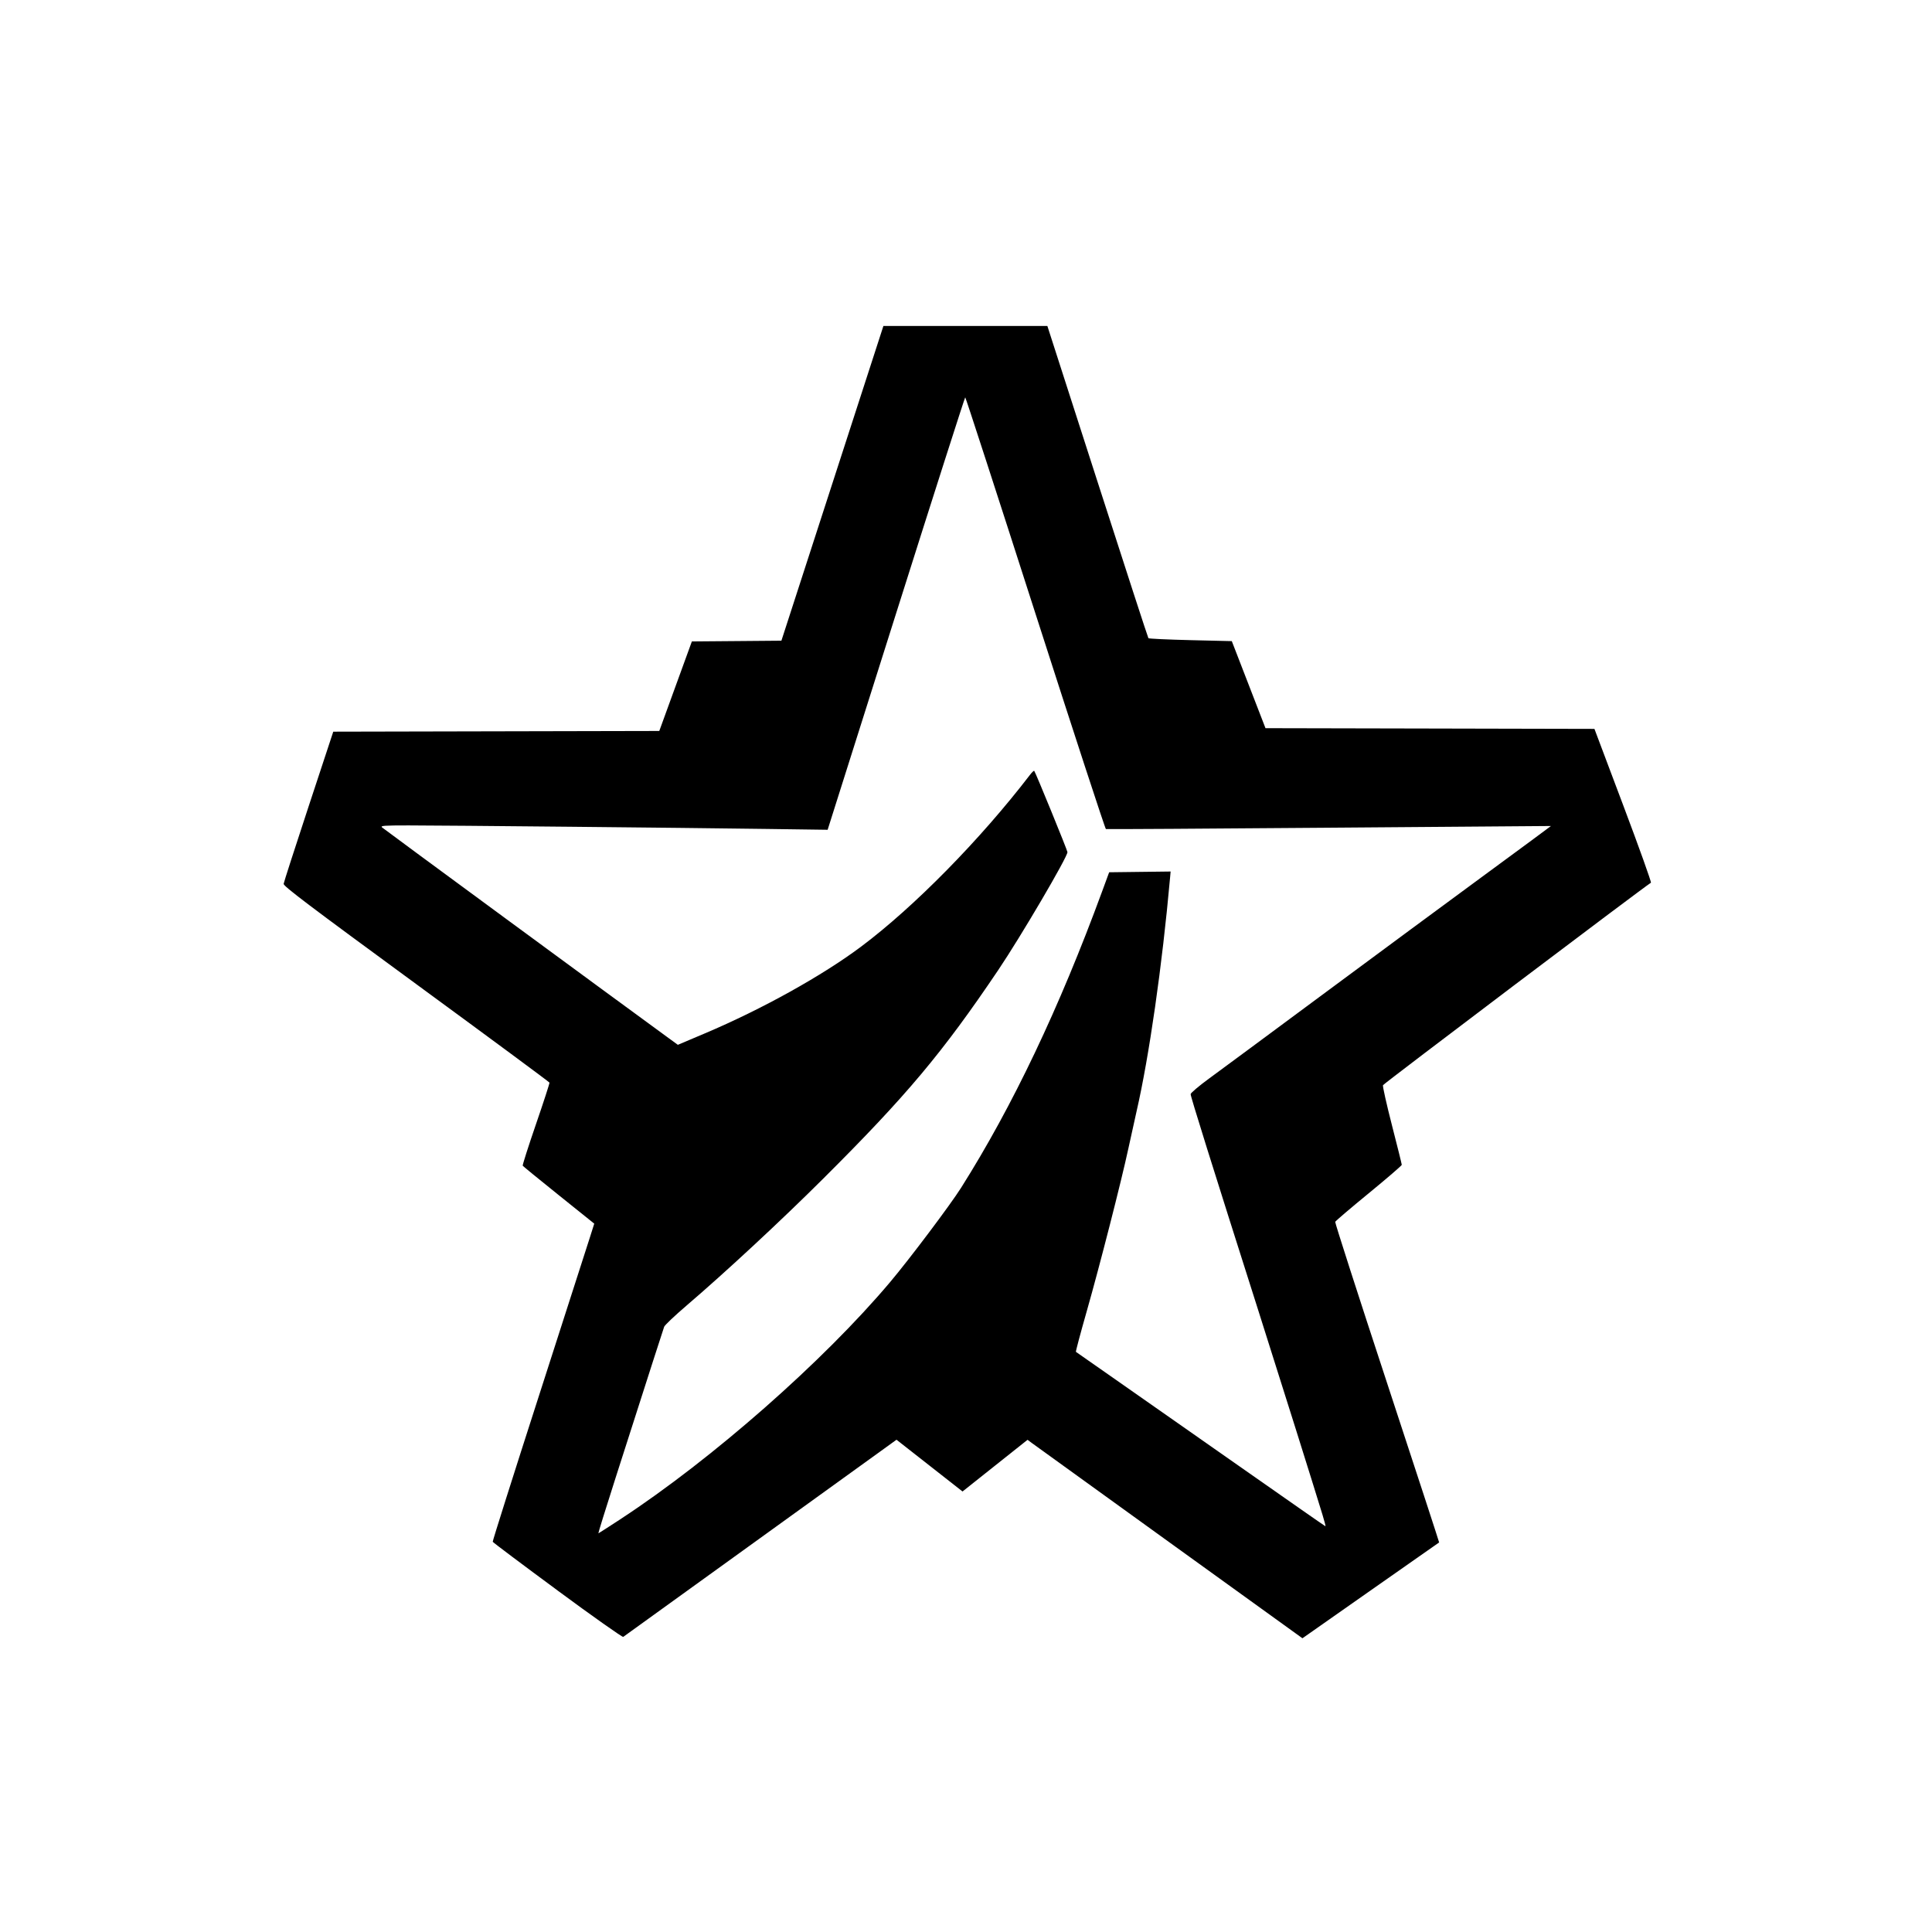
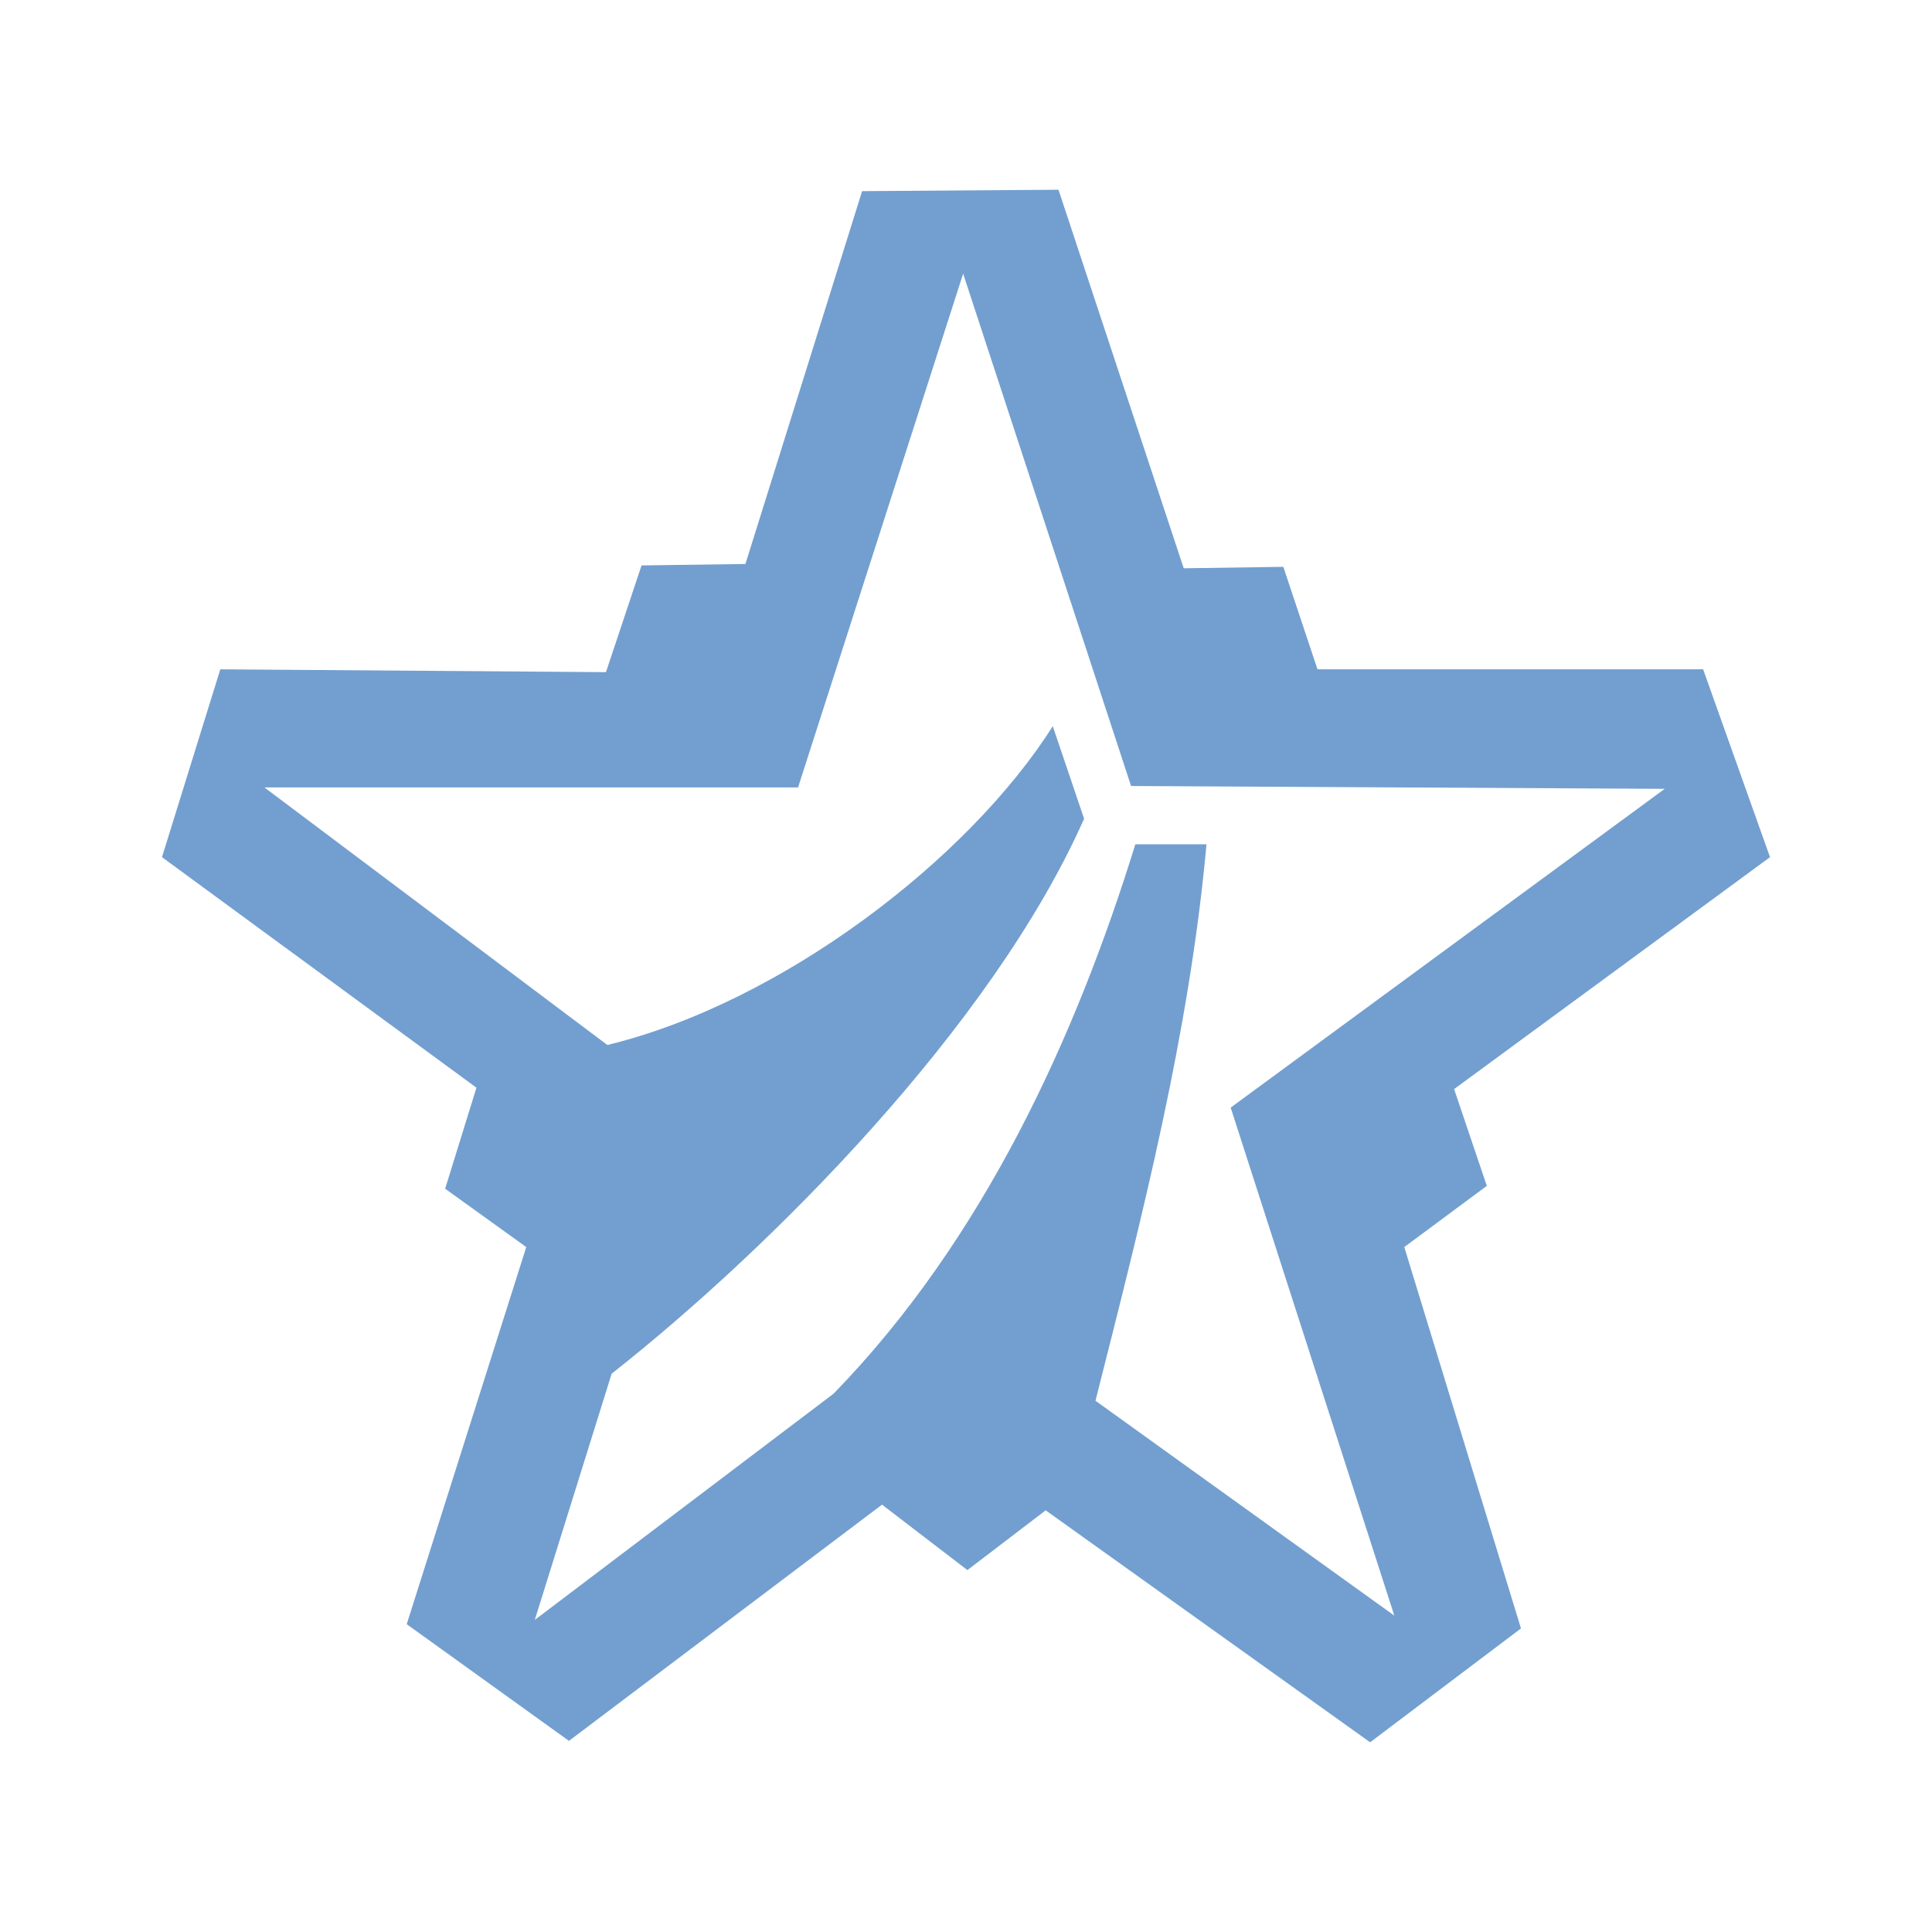
- <svg xmlns="http://www.w3.org/2000/svg" viewBox="0 0 1381 1381">
-   <path d="M398.5 1136.83c-25.3-18.65-46.14-34.3-46.3-34.78-.17-.47 14.75-47.6 33.15-104.7 18.4-57.12 34.8-108.1 36.44-113.27l2.98-9.42-25.33-20.33c-13.93-11.18-25.54-20.67-25.8-21.08-.25-.42 4-13.76 9.47-29.66 5.47-15.9 9.82-29.28 9.66-29.74-.15-.45-43.03-32.15-95.28-70.43-77.22-56.58-94.95-70-94.74-71.66.15-1.13 8.2-26.06 17.87-55.4l17.6-53.36 116.52-.25 116.52-.25 11.64-32 11.65-32 32-.26 32-.27L595 345.5 631.46 233h117.2l35.83 111.25c19.7 61.2 36.07 111.56 36.4 111.93.33.38 13.88 1 30.1 1.4l29.5.7 12.04 31.1 12.04 31.12 117.57.25 117.57.26 20.6 54.7c11.35 30.1 20.24 54.96 19.78 55.26-6.63 4.25-191.12 143.66-191.53 144.73-.32.8 2.58 13.74 6.43 28.72 3.85 14.98 7 27.67 7 28.2 0 .53-10.6 9.66-23.58 20.3-12.97 10.63-23.77 19.84-24 20.46-.24.62 16.42 52.4 37.03 115.08 20.6 62.67 37.37 114 37.26 114.08l-48.96 34.3-48.75 34.2-95.26-68.7c-52.38-37.77-96.6-69.7-98.24-70.93l-3-2.23-23.24 18.47-23.23 18.47-23.6-18.5-23.6-18.5-8.66 6.27-97.17 70.1c-48.67 35.1-88.95 64.15-89.5 64.56-.55.4-21.7-14.54-47-33.2zm45.48-51.25c65.2-42.73 144.64-112.6 192.23-169.08 13.93-16.52 43.05-55.22 50.8-67.5 36.8-58.27 70.18-128.43 100.86-212l4.96-13.5 21.97-.27 21.96-.27-.38 4.27C830.78 690 821.4 755.4 812.4 794.5c-1.38 6.05-4.02 17.98-5.85 26.5-5 23.3-20.48 83.8-29.73 116.23-4.5 15.8-8 28.9-7.75 29.08.24.2 13.03 9.14 28.43 19.87 15.4 10.74 55.36 38.72 88.8 62.18s60.97 42.65 61.17 42.65c.2 0-.76-3.7-2.15-8.25-6.04-19.83-29.83-95.56-45.48-144.75-33.82-106.3-48.84-154.3-48.77-155.9.03-.87 6-5.93 13.25-11.22 7.25-5.3 44.06-32.5 81.8-60.5 37.76-27.98 89.8-66.4 115.64-85.38 25.85-18.98 46.94-34.53 46.87-34.58-.07-.04-71.45.5-158.63 1.22-87.17.7-158.95 1.14-159.5.95-.55-.2-23.27-69.7-50.5-154.46-27.22-84.77-49.75-154.12-50.05-154.13-.3 0-22.56 69.55-49.45 154.56l-48.9 154.56-43.55-.6c-60.28-.84-231.16-2.52-256-2.52-17.62 0-20.27.2-19 1.4 1.07 1.04 166.1 122.34 206.46 151.77l5.03 3.66 19.48-8.25c40.5-17.13 83.72-41.14 111.5-61.94 37.85-28.34 85.2-76.5 120.65-122.7 1.45-1.9 2.85-3.22 3.1-2.94.9.97 23.75 56.9 23.75 58.1 0 3.58-33.3 60.3-49.55 84.4-39.84 59.1-65.57 89.76-124.94 148.9-30.14 30.05-70.1 67.14-98 91-8.25 7.05-15.35 13.8-15.78 14.96-.76 2.08-8.44 25.96-34.7 107.9-7 21.85-12.55 39.74-12.34 39.74.22 0 7.55-4.7 16.3-10.42z" />
+ <svg xmlns="http://www.w3.org/2000/svg" version="1.1" id="svg15877" viewBox="0 0 240 240" height="240" width="240">
+   <defs id="defs15879" />
+   <g transform="translate(0,-812.3622)" id="layer1">
+     <path id="path4390" d="m 131.49,835.931 -24.395,0.176 -14.496,46.316 -12.904,0.178 -4.42,13.258 -47.906,-0.353 -7.248,23.334 39.066,28.639 -3.889,12.551 10.076,7.248 -14.85,46.846 20.154,14.496 38.891,-29.346 10.605,8.131 9.723,-7.424 40.305,28.814 18.738,-14.143 -14.494,-47.375 10.252,-7.602 -4.064,-12.021 39.244,-28.814 -8.309,-23.334 -47.906,0 -4.244,-12.729 -12.373,0.178 -15.557,-47.023 z m -11.844,10.43 20.859,63.641 66.291,0.353 -53.916,39.598 20.328,63.109 -37.123,-26.693 c 5.834,-23.04 11.668,-45.728 13.789,-69.121 l -8.84,0 c -7.366,23.806 -18.797,49.027 -37.477,68.236 l -37.123,28.107 9.547,-30.582 c 19.74,-15.556 47.258,-43.134 58.689,-68.943 l -3.889,-11.49 c -10.489,16.558 -33.706,34.353 -55.332,39.598 l -42.604,-31.996 66.293,0 20.506,-63.816 z" style="display:inline;fill:#729fcf;fill-opacity:1;fill-rule:evenodd;stroke:none;stroke-width:1px;stroke-linecap:butt;stroke-linejoin:miter;stroke-opacity:1" />
+   </g>
</svg>
